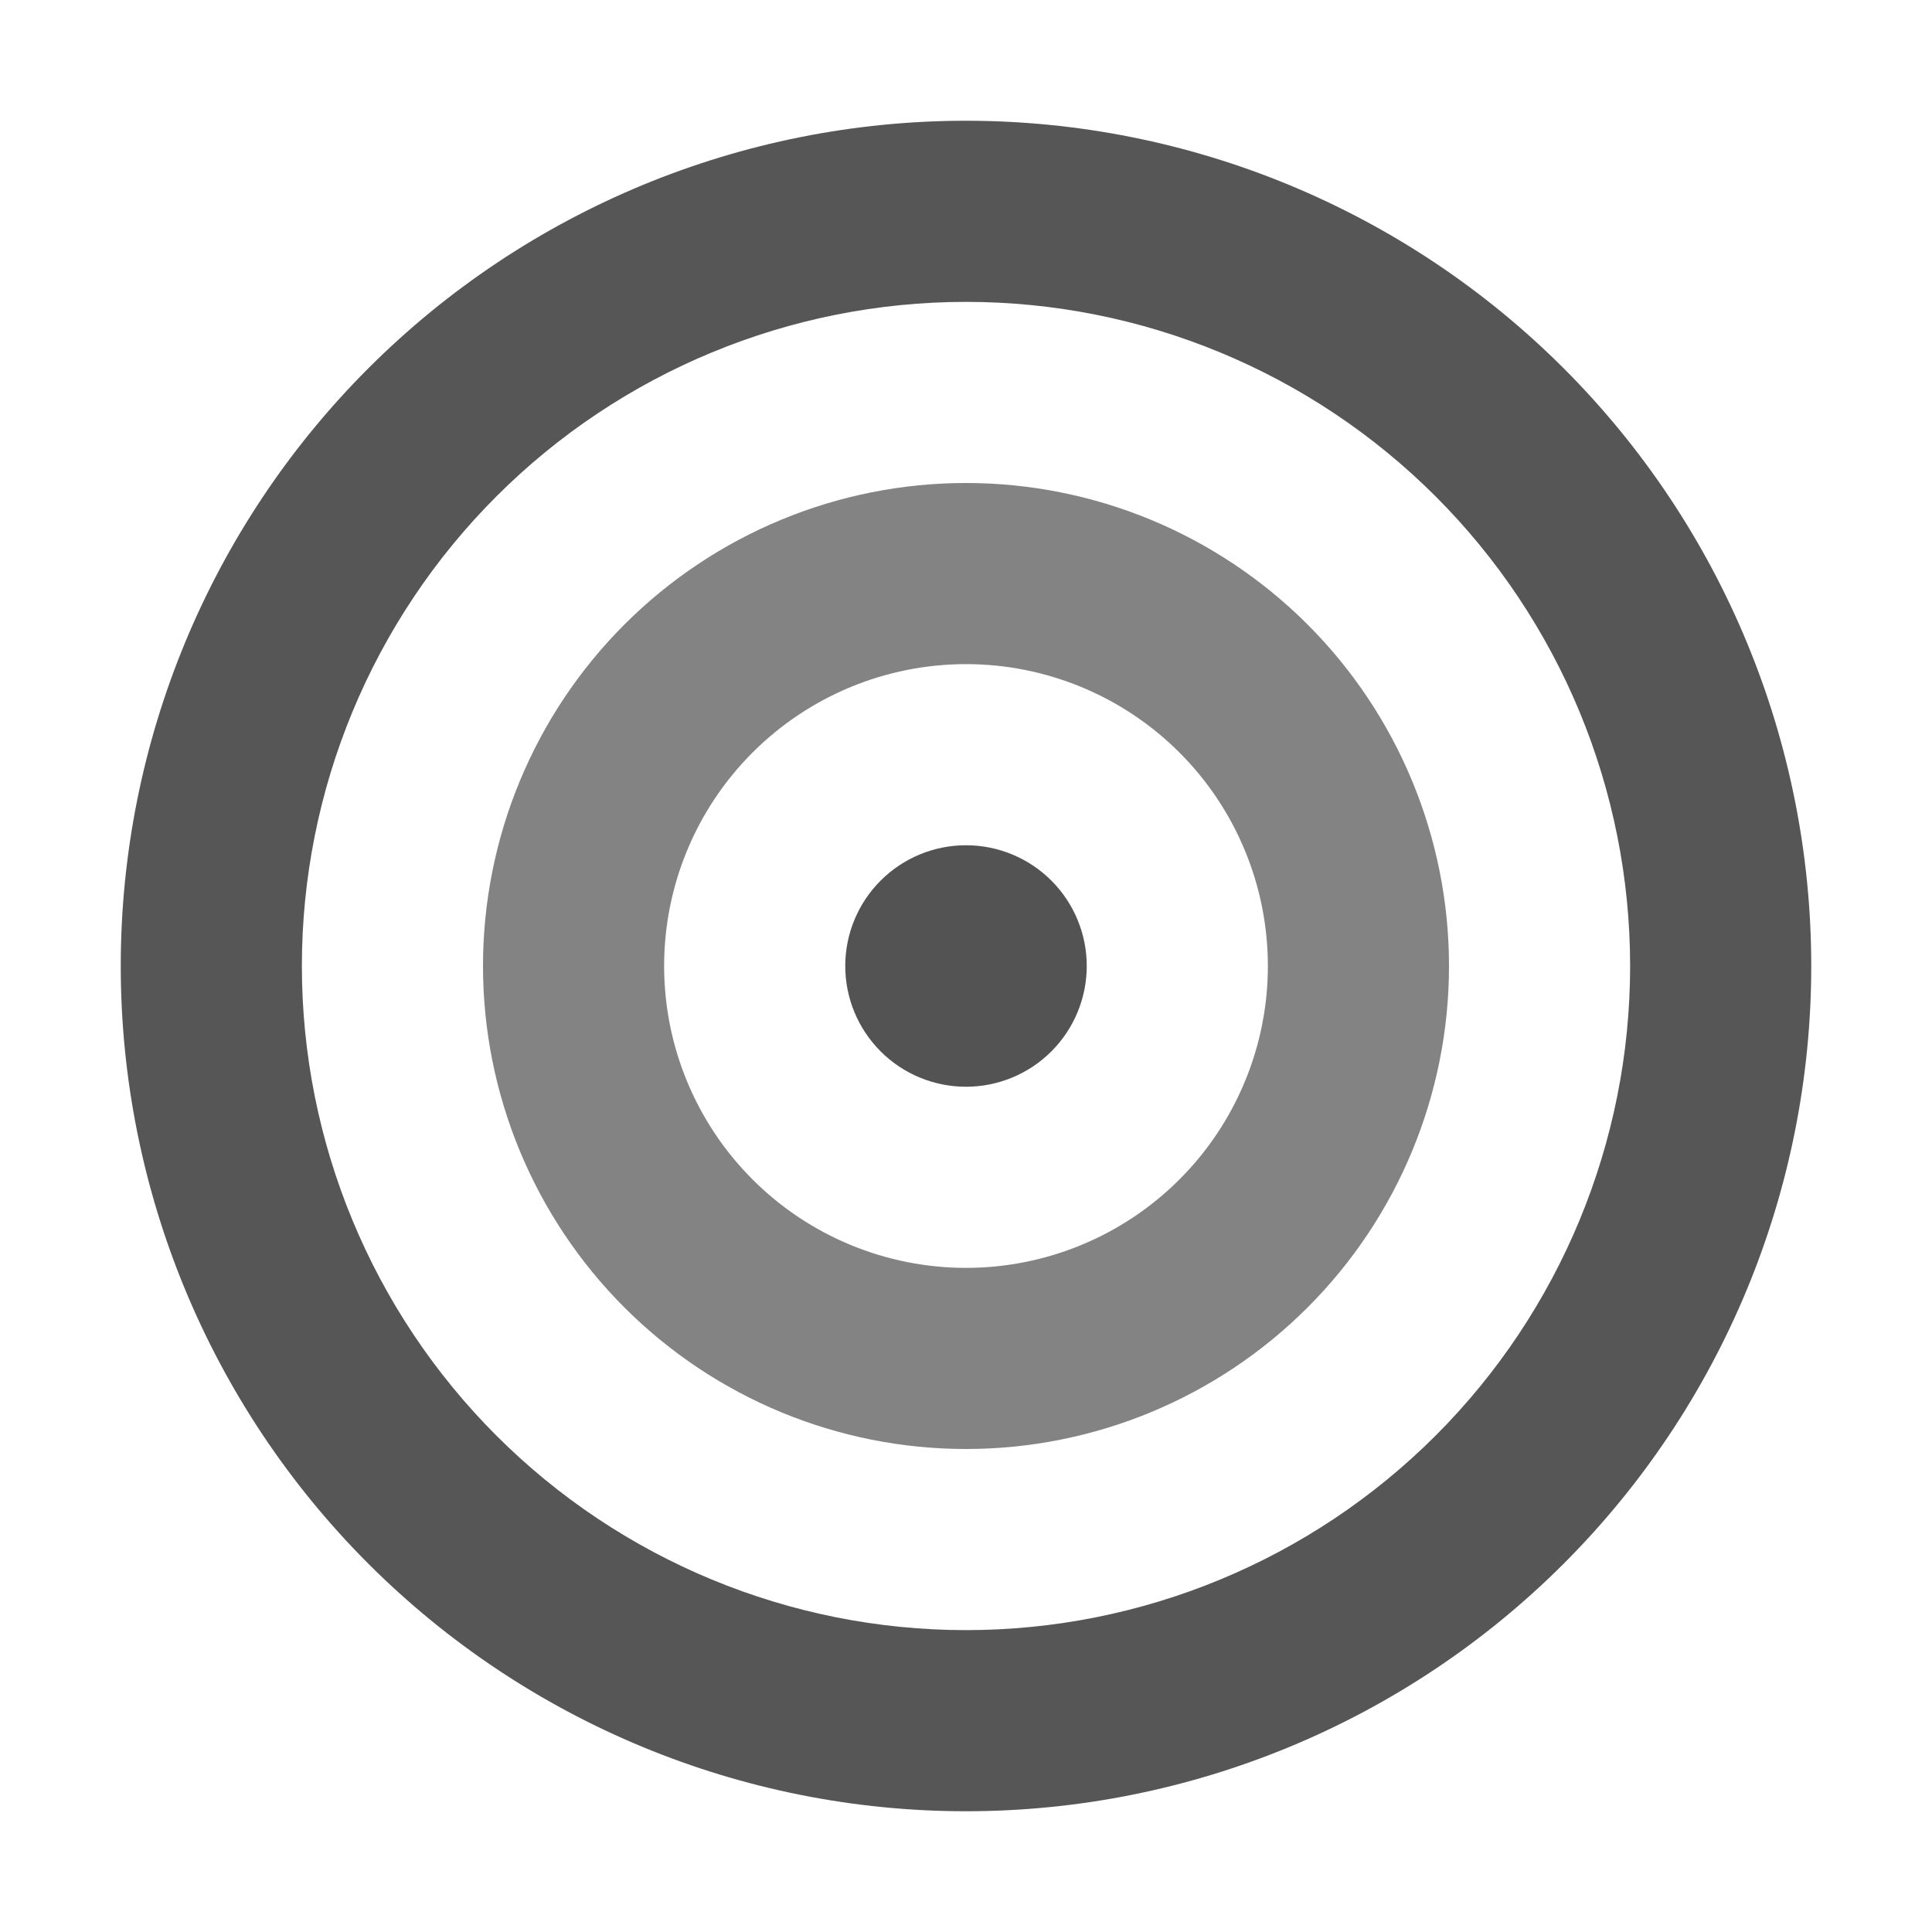
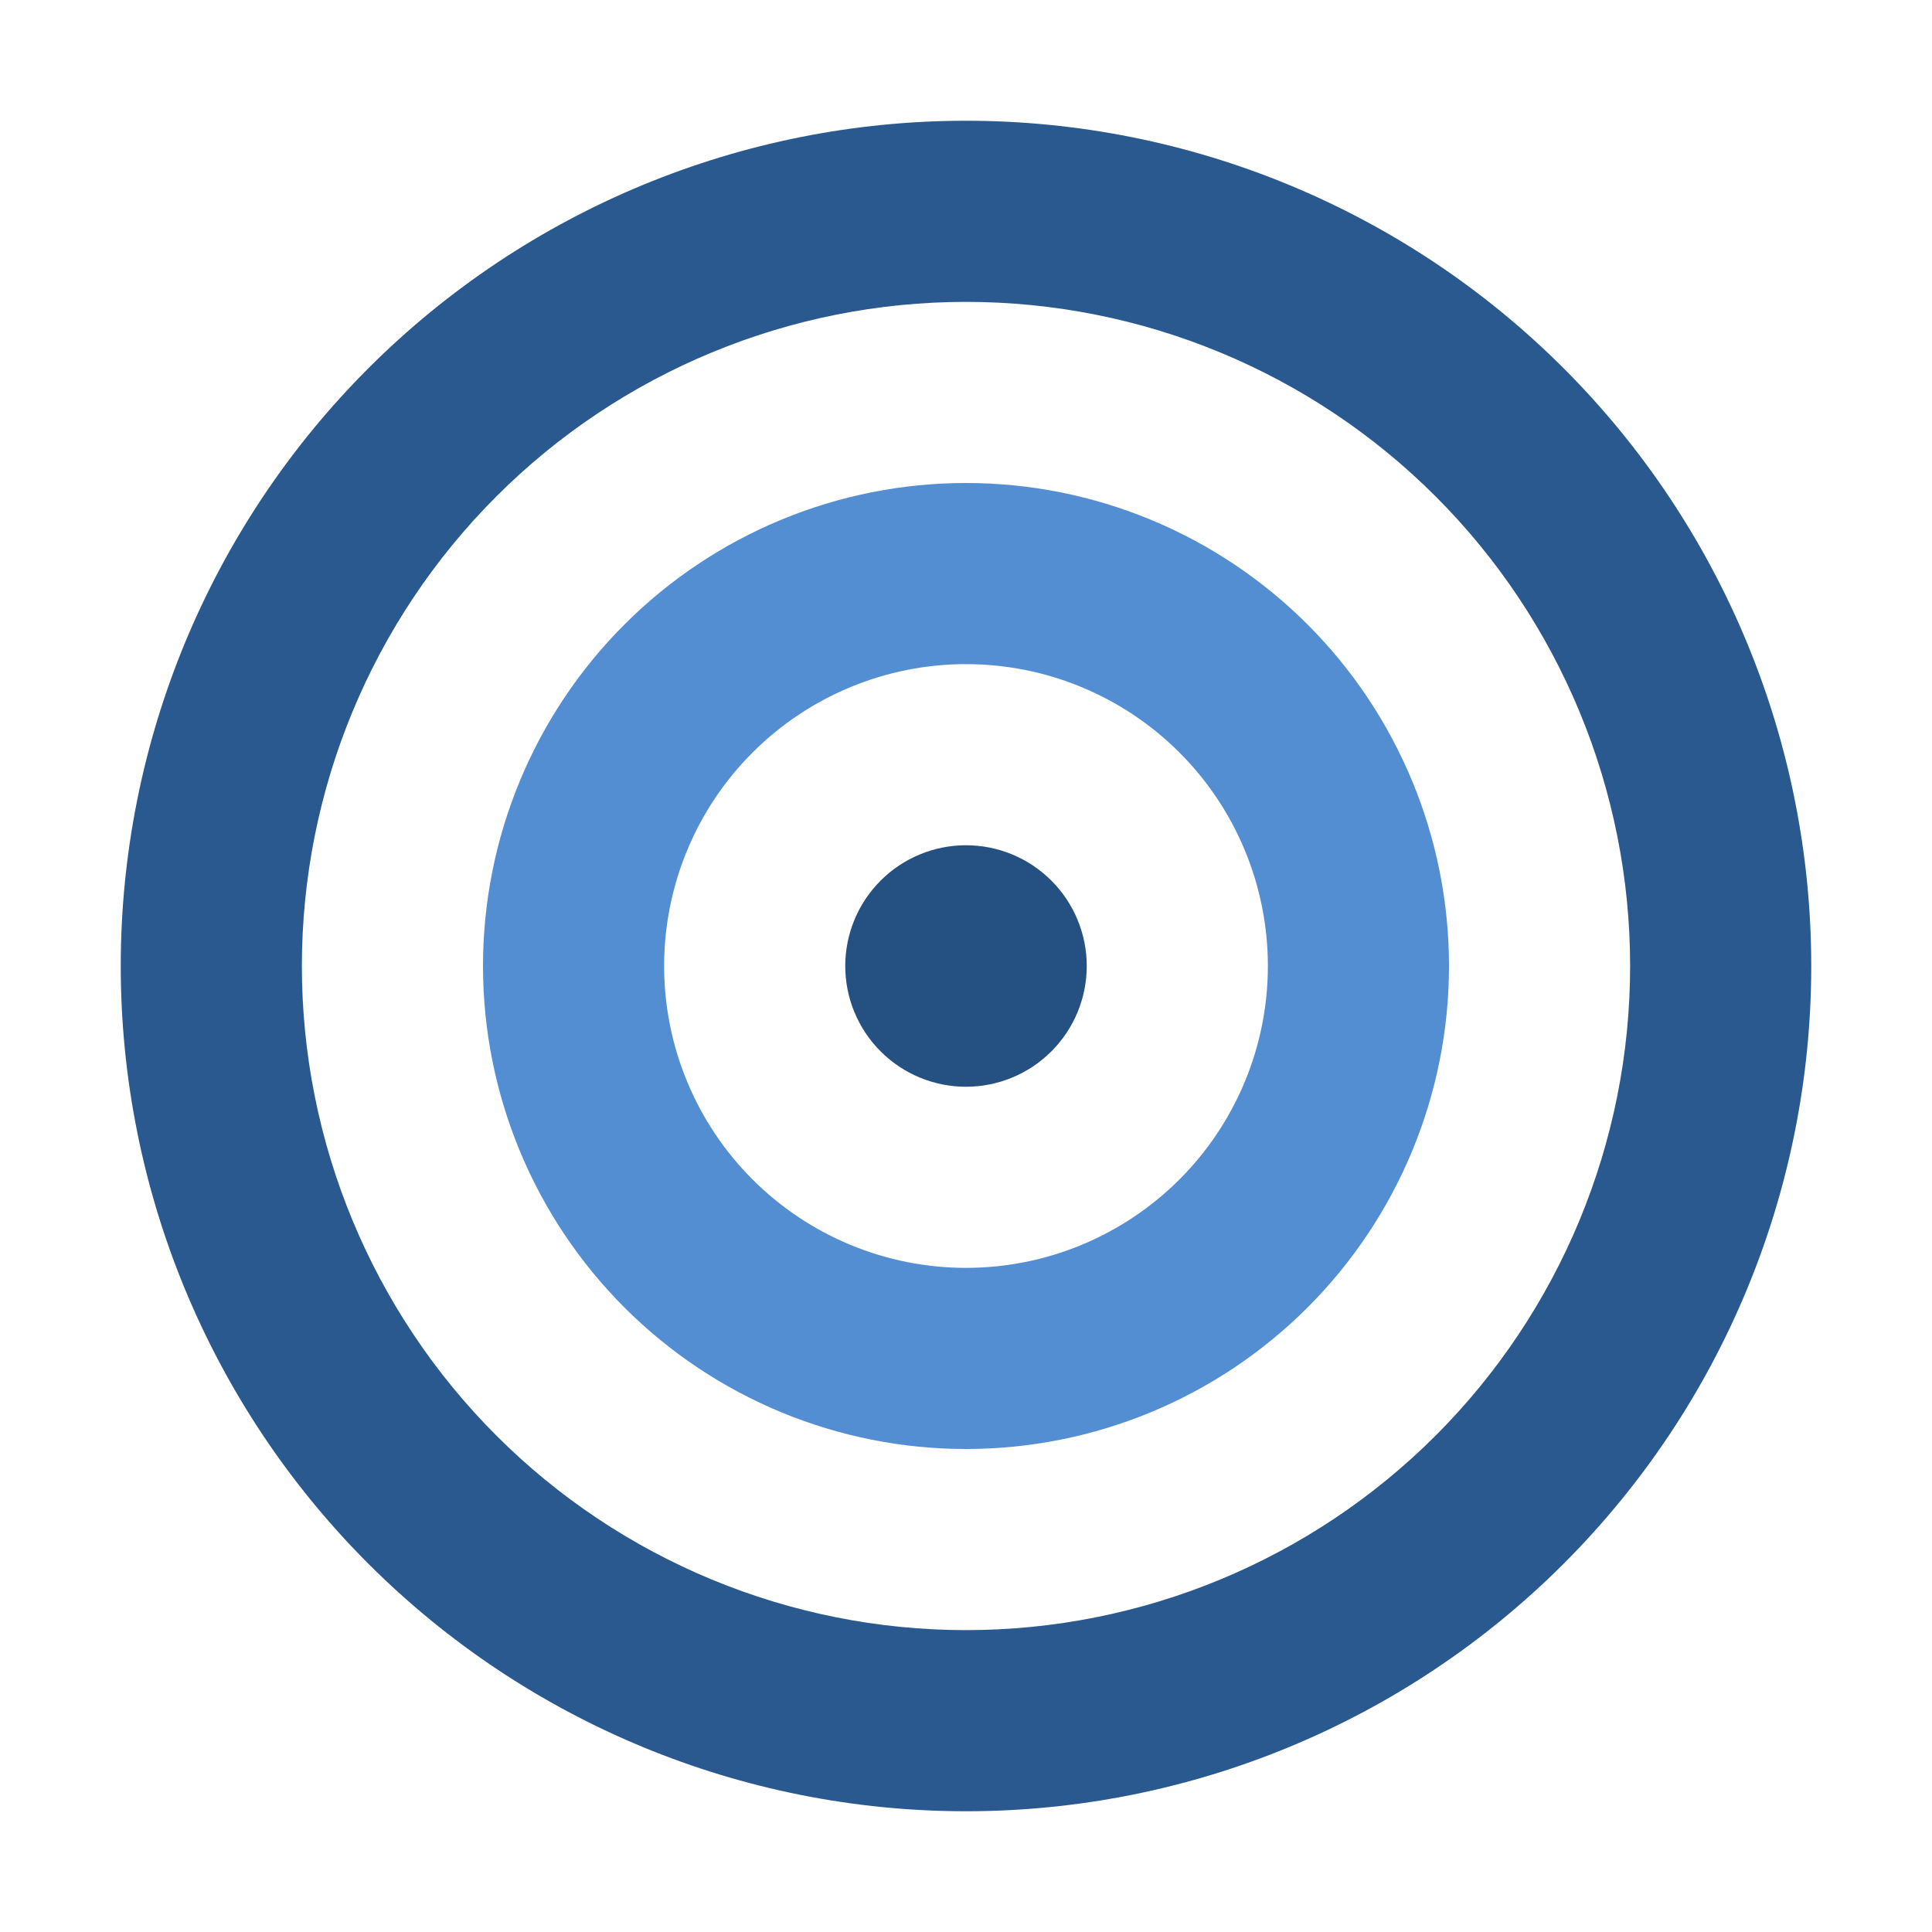
<svg xmlns="http://www.w3.org/2000/svg" width="512" height="512" viewBox="0 0 512 512" fill="none">
-   <path fill-rule="evenodd" clip-rule="evenodd" d="M128 256C128 289.948 141.486 322.505 165.49 346.51C189.495 370.514 222.052 384 256 384C289.948 384 322.505 370.514 346.51 346.51C370.514 322.505 384 289.948 384 256C384 222.052 370.514 189.495 346.51 165.49C322.505 141.486 289.948 128 256 128C222.052 128 189.495 141.486 165.49 165.49C141.486 189.495 128 222.052 128 256ZM176 256C176 234.783 184.429 214.434 199.431 199.431C214.434 184.429 234.783 176 256 176C277.217 176 297.566 184.429 312.569 199.431C327.571 214.434 336 234.783 336 256C336 277.217 327.571 297.566 312.569 312.569C297.566 327.571 277.217 336 256 336C234.783 336 214.434 327.571 199.431 312.569C184.429 297.566 176 277.217 176 256Z" fill="#848383" />
-   <path fill-rule="evenodd" clip-rule="evenodd" d="M32 256C32 315.408 55.6 372.384 97.608 414.392C139.616 456.4 196.592 480 256 480C315.408 480 372.384 456.4 414.392 414.392C456.4 372.384 480 315.408 480 256C480 196.592 456.4 139.616 414.392 97.608C372.384 55.6 315.408 32 256 32C196.592 32 139.616 55.6 97.608 97.608C55.6 139.616 32 196.592 32 256ZM80 256C80 209.322 98.543 164.556 131.549 131.549C164.556 98.543 209.322 80 256 80C302.678 80 347.444 98.543 380.451 131.549C413.457 164.556 432 209.322 432 256C432 302.678 413.457 347.444 380.451 380.451C347.444 413.457 302.678 432 256 432C209.322 432 164.556 413.457 131.549 380.451C98.543 347.444 80 302.678 80 256Z" fill="#565656" />
-   <path fill-rule="evenodd" clip-rule="evenodd" d="M224 256C224 264.487 227.371 272.626 233.373 278.627C239.374 284.629 247.513 288 256 288C264.487 288 272.626 284.629 278.627 278.627C284.629 272.626 288 264.487 288 256C288 247.513 284.629 239.374 278.627 233.373C272.626 227.371 264.487 224 256 224C247.513 224 239.374 227.371 233.373 233.373C227.371 239.374 224 247.513 224 256Z" fill="#535353" />
+   <path fill-rule="evenodd" clip-rule="evenodd" d="M128 256C128 289.948 141.486 322.505 165.49 346.51C189.495 370.514 222.052 384 256 384C289.948 384 322.505 370.514 346.51 346.51C370.514 322.505 384 289.948 384 256C384 222.052 370.514 189.495 346.51 165.49C322.505 141.486 289.948 128 256 128C222.052 128 189.495 141.486 165.49 165.49C141.486 189.495 128 222.052 128 256ZM176 256C176 234.783 184.429 214.434 199.431 199.431C214.434 184.429 234.783 176 256 176C277.217 176 297.566 184.429 312.569 199.431C327.571 214.434 336 234.783 336 256C336 277.217 327.571 297.566 312.569 312.569C297.566 327.571 277.217 336 256 336C234.783 336 214.434 327.571 199.431 312.569C184.429 297.566 176 277.217 176 256Z" fill="#548ED2" />
+   <path fill-rule="evenodd" clip-rule="evenodd" d="M32 256C32 315.409 55.6 372.384 97.608 414.392C139.616 456.4 196.592 480 256 480C315.409 480 372.384 456.4 414.392 414.392C456.4 372.384 480 315.409 480 256C480 196.592 456.4 139.616 414.392 97.608C372.384 55.6 315.409 32 256 32C196.592 32 139.616 55.6 97.608 97.608C55.6 139.616 32 196.592 32 256ZM80 256C80 209.322 98.543 164.556 131.549 131.549C164.556 98.543 209.322 80 256 80C302.678 80 347.444 98.543 380.451 131.549C413.457 164.556 432 209.322 432 256C432 302.678 413.457 347.444 380.451 380.451C347.444 413.457 302.678 432 256 432C209.322 432 164.556 413.457 131.549 380.451C98.543 347.444 80 302.678 80 256Z" fill="#2A5990" />
+   <path fill-rule="evenodd" clip-rule="evenodd" d="M224 256C224 264.487 227.371 272.626 233.373 278.627C239.374 284.629 247.513 288 256 288C264.487 288 272.626 284.629 278.627 278.627C284.629 272.626 288 264.487 288 256C288 247.513 284.629 239.374 278.627 233.373C272.626 227.371 264.487 224 256 224C247.513 224 239.374 227.371 233.373 233.373C227.371 239.374 224 247.513 224 256Z" fill="#255082" />
</svg>
